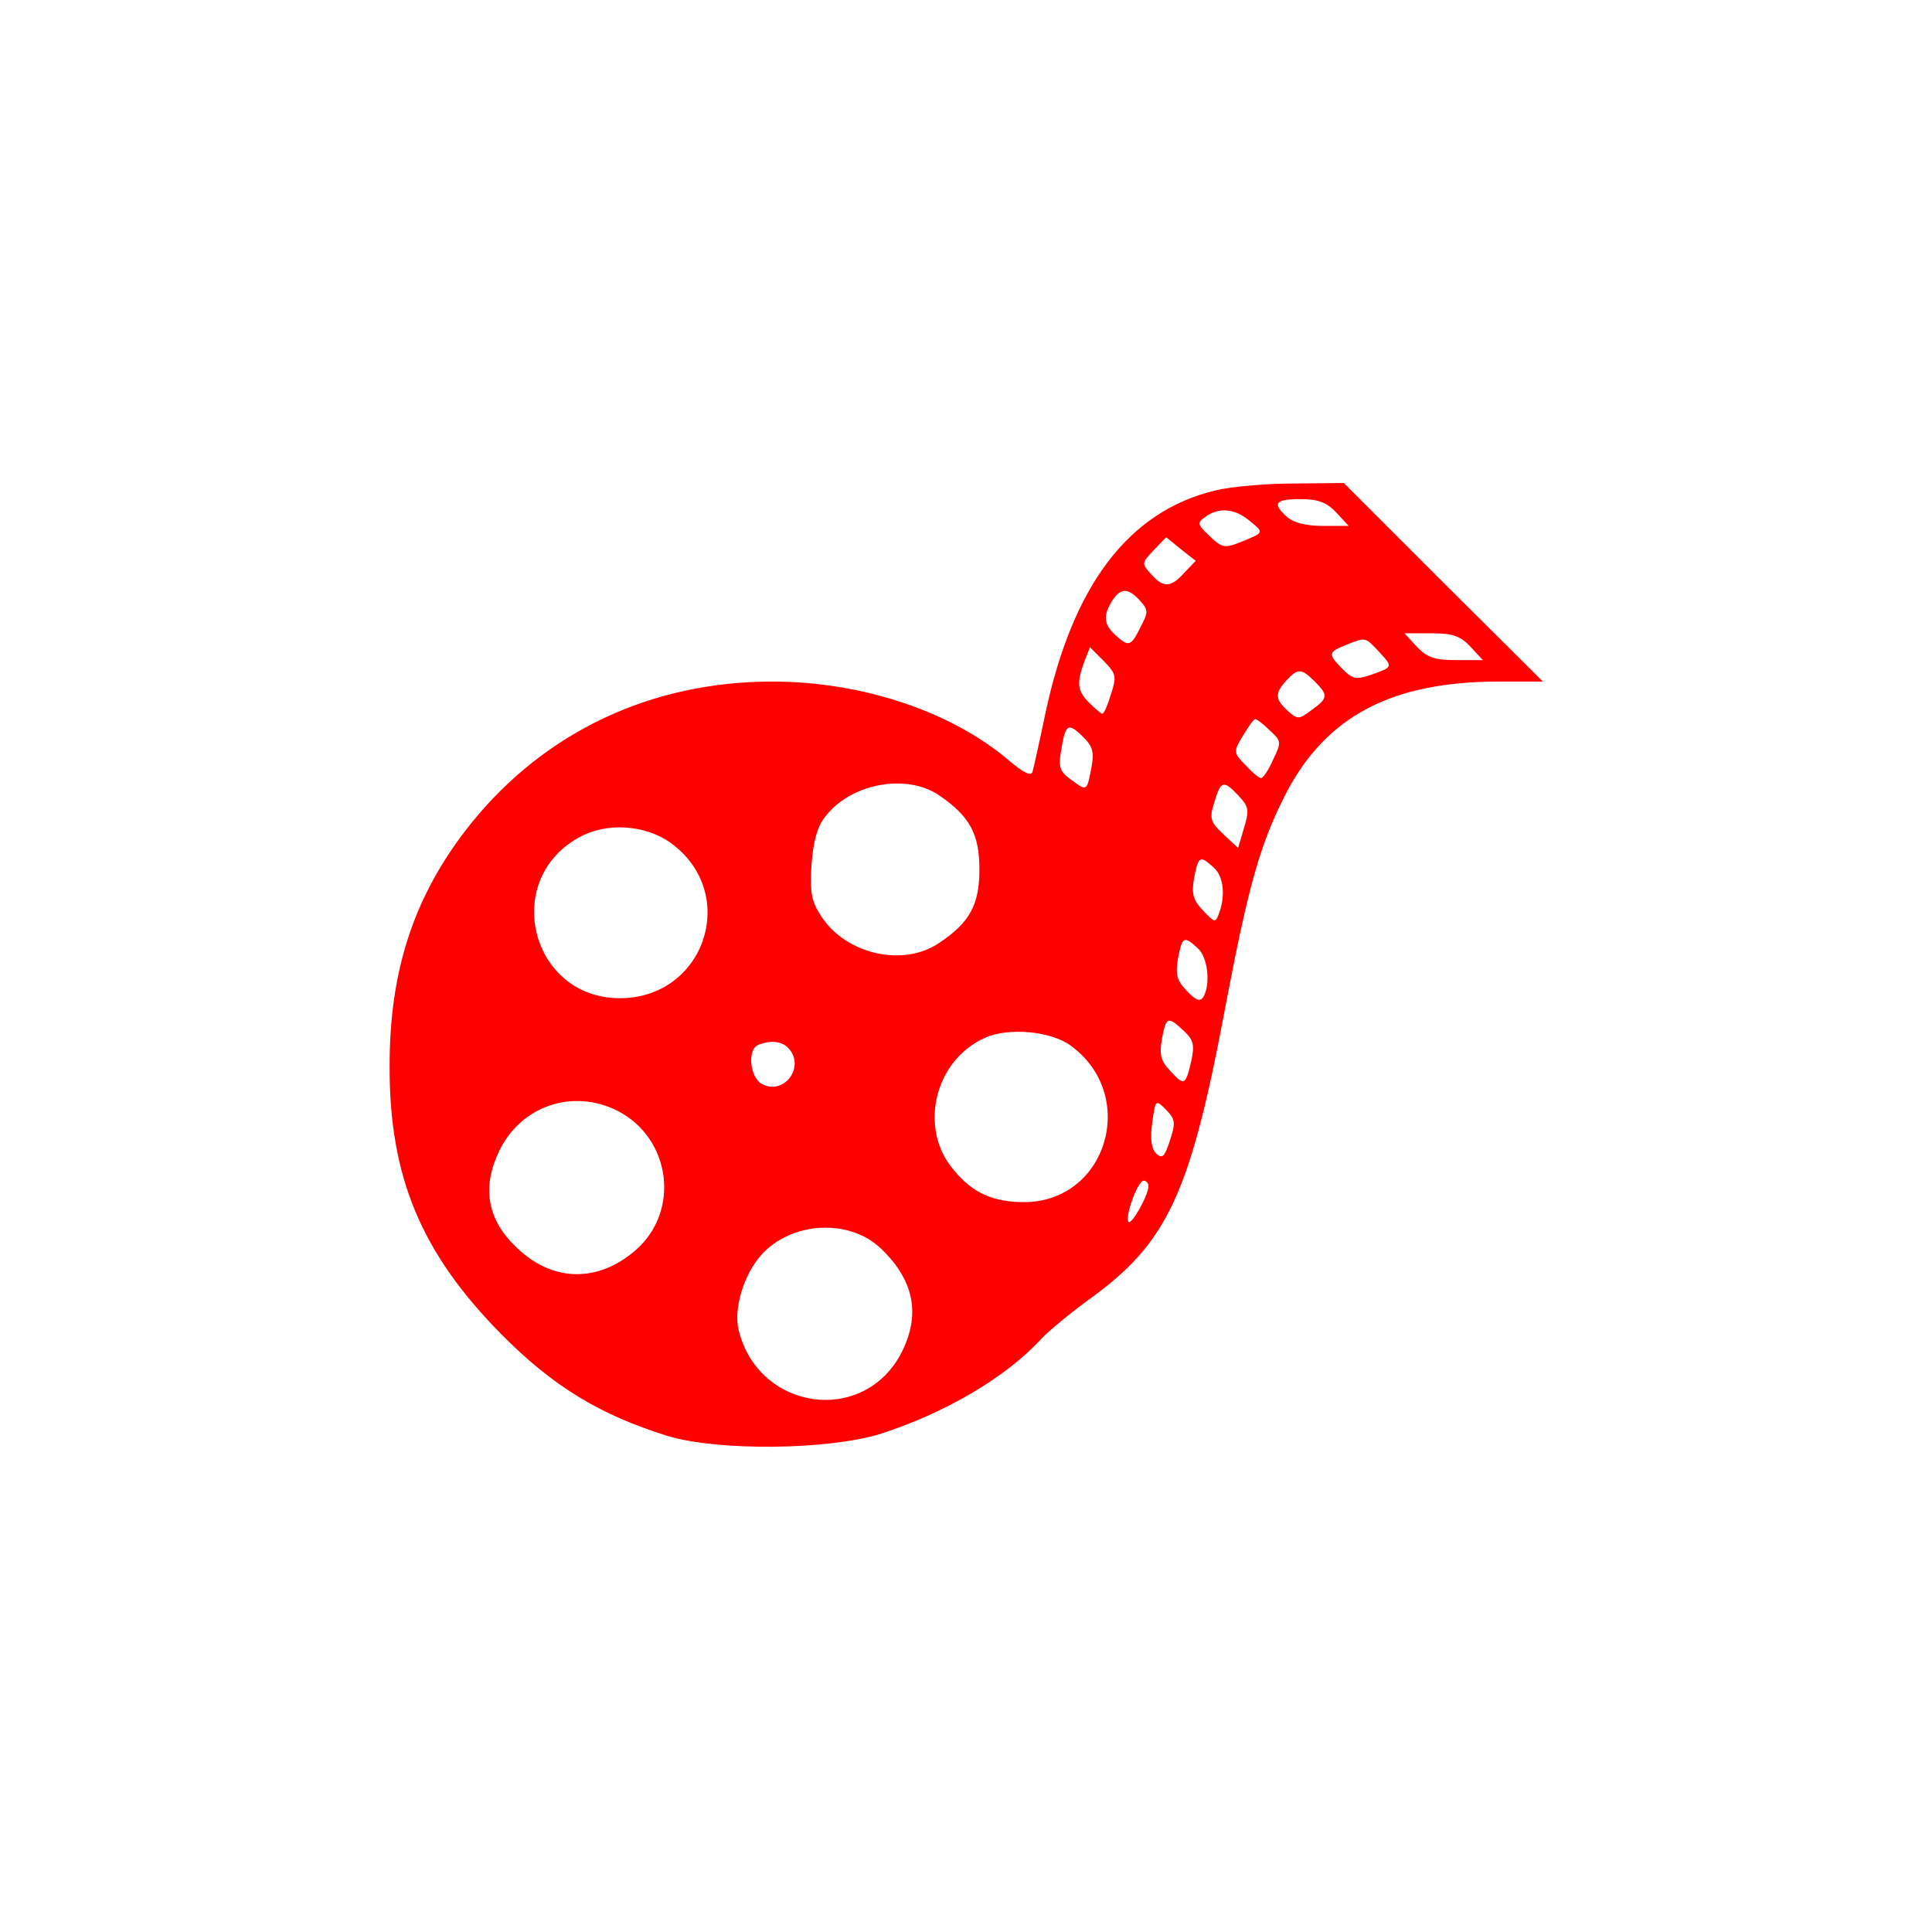
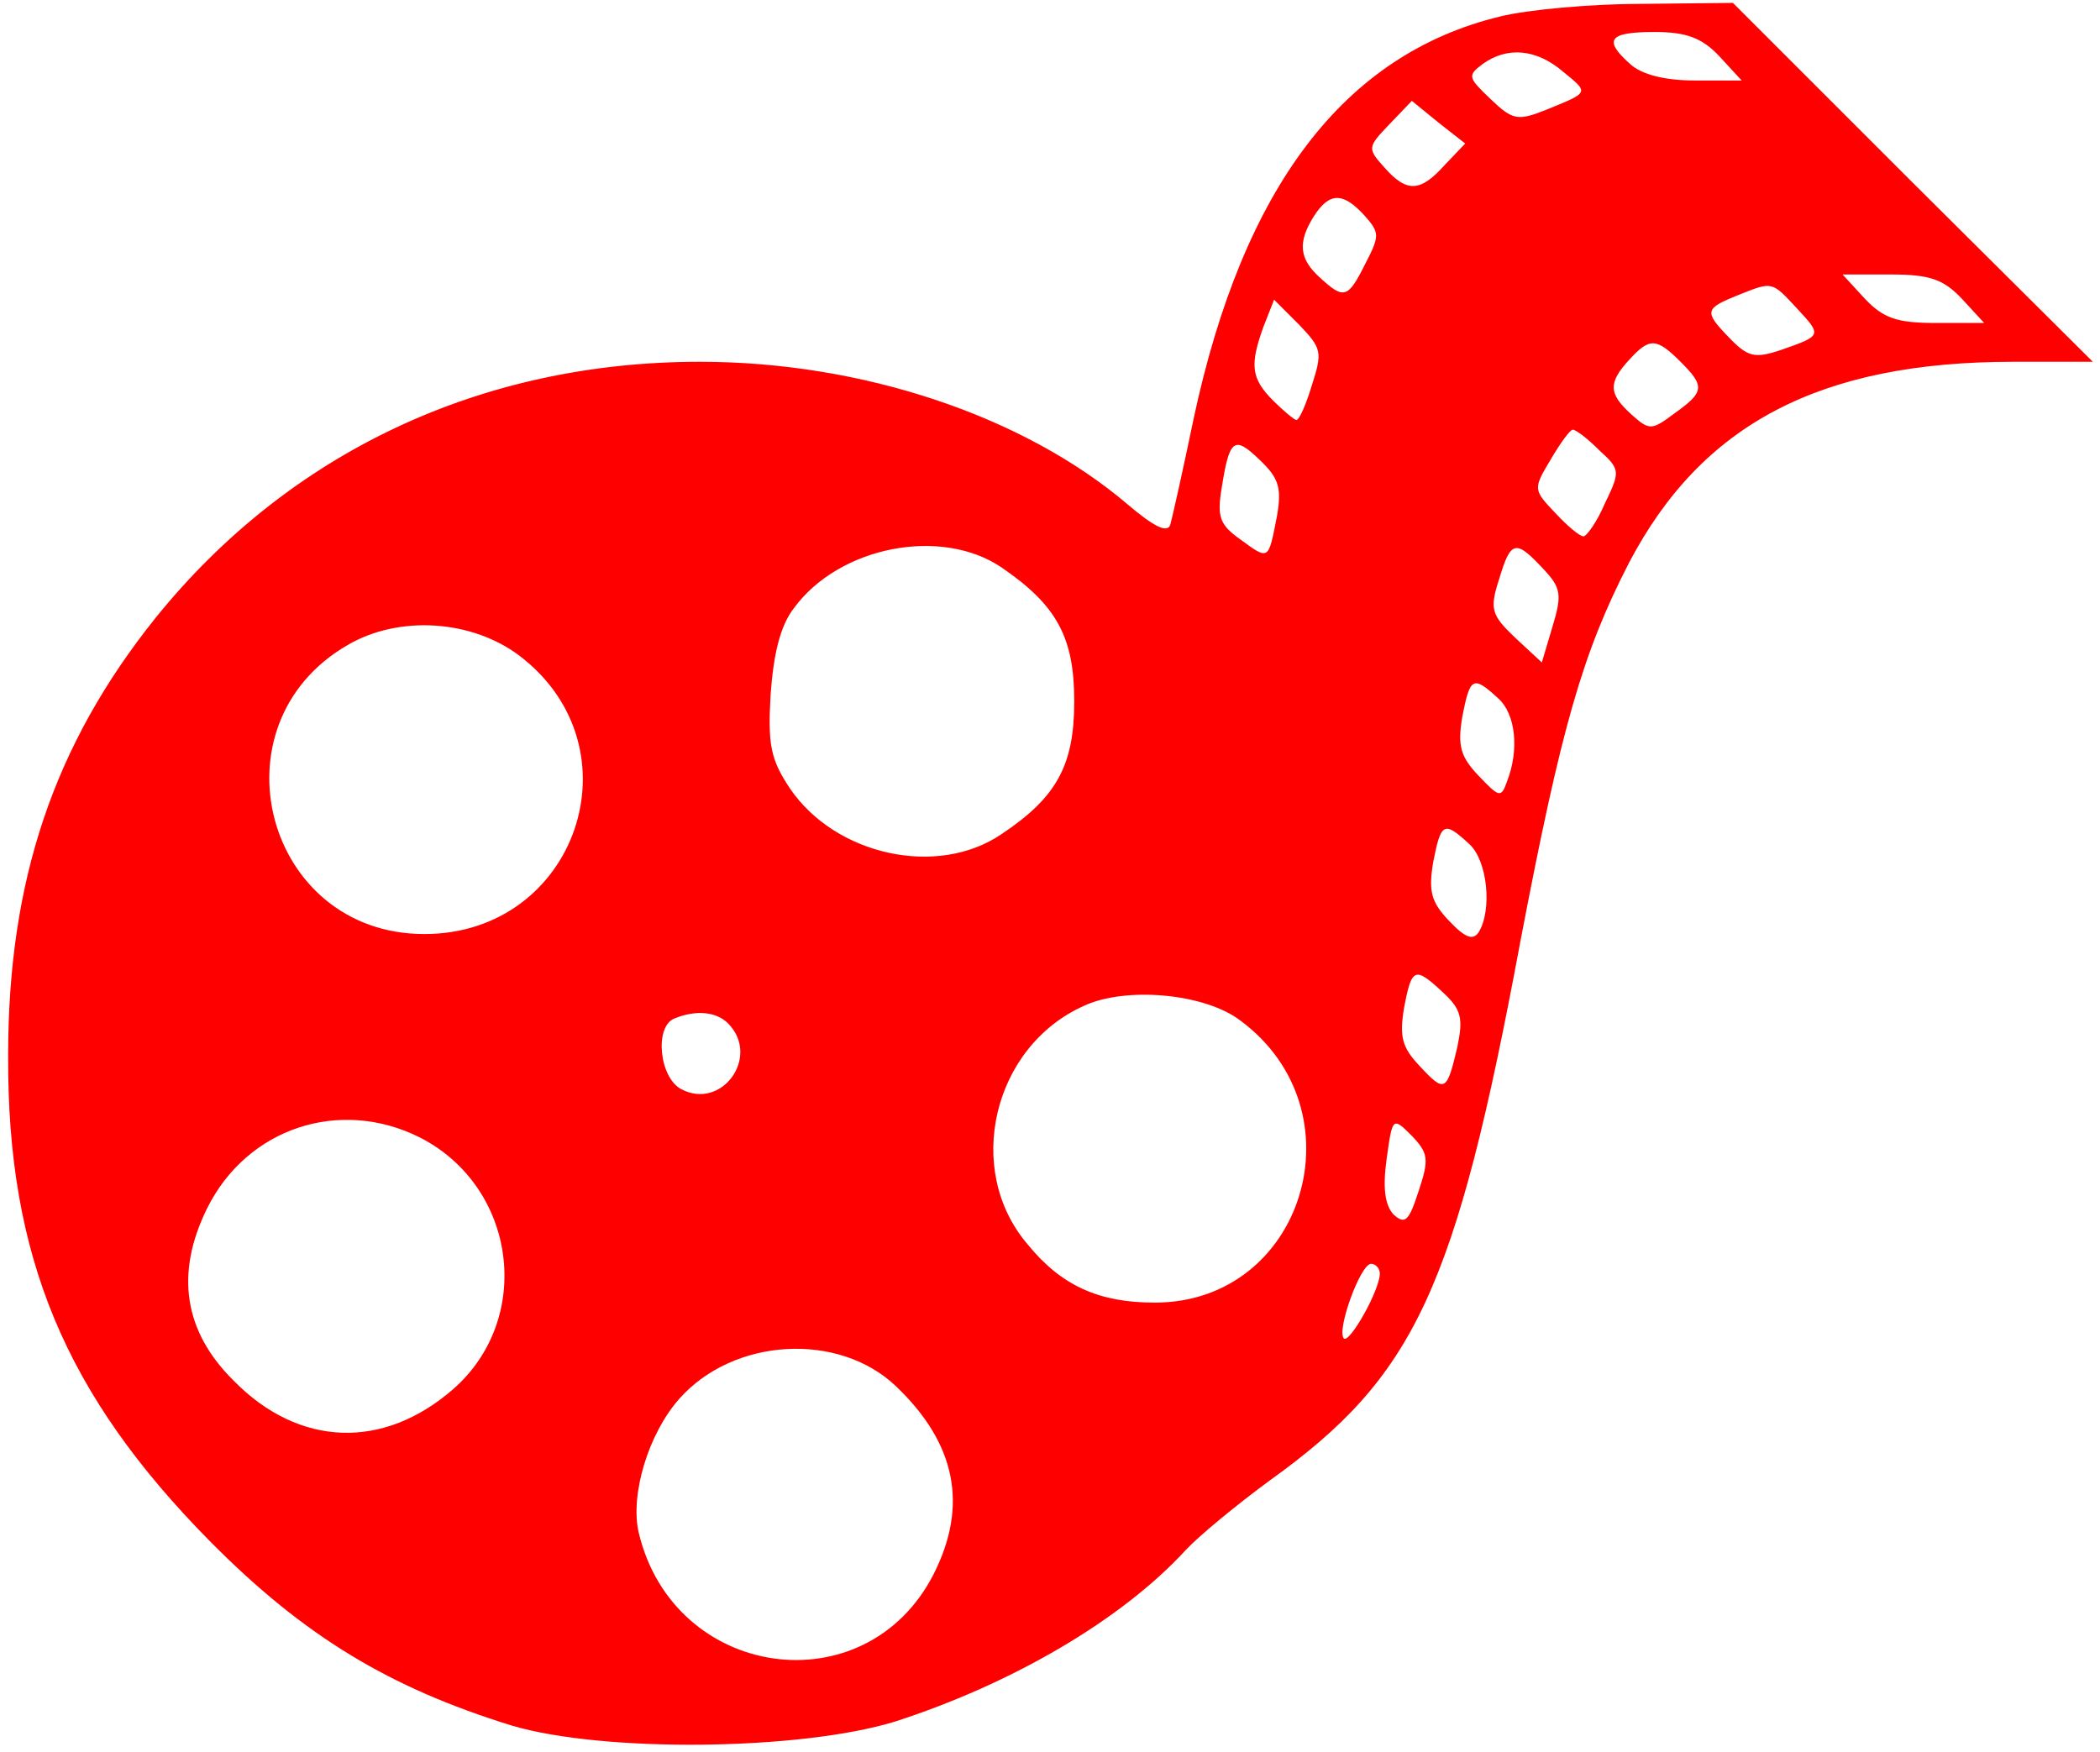
- <svg xmlns="http://www.w3.org/2000/svg" version="1.0" width="360pt" height="360pt" viewBox="0 0 360 360" preserveAspectRatio="xMidYMid meet">
-   <g transform="translate(0,360) scale(0.1,-0.1)" fill="#ff0000" stroke="none">
-     <path d="M2264 2686 c-161 -39 -265 -176 -316 -415 -11 -53 -22 -102 -24 -109 -3 -9 -17 -2 -44 21 -107 91 -273 147 -441 147 -225 0 -423 -93 -561 -264 -105 -131 -152 -271 -152 -451 -1 -208 59 -350 208 -501 97 -98 185 -151 311 -190 94 -28 297 -26 395 4 121 39 234 105 300 177 14 15 53 47 87 72 149 107 191 196 258 556 42 220 64 297 112 390 75 143 197 207 396 207 l82 0 -186 185 -185 185 -95 -1 c-51 0 -117 -6 -145 -13z m226 -41 l23 -25 -48 0 c-31 0 -55 6 -67 17 -28 25 -22 33 25 33 33 0 49 -6 67 -25z m-161 -16 c27 -22 27 -21 -17 -39 -30 -12 -35 -11 -58 11 -23 22 -24 24 -8 36 25 18 55 16 83 -8z m-122 -96 c-25 -28 -39 -29 -62 -3 -18 20 -18 21 5 45 l23 24 27 -22 28 -22 -21 -22z m-83 -52 c16 -18 16 -21 1 -50 -18 -36 -22 -37 -47 -14 -21 19 -23 36 -6 63 16 25 30 25 52 1z m616 -86 l23 -25 -50 0 c-40 0 -54 5 -73 25 l-23 25 50 0 c40 0 54 -5 73 -25z m-170 -10 c26 -28 26 -28 -17 -43 -27 -9 -34 -7 -54 14 -25 26 -24 29 11 43 35 14 34 14 60 -14z m-500 -79 c-6 -20 -13 -36 -16 -36 -2 0 -13 9 -24 20 -23 23 -24 37 -10 76 l11 28 26 -26 c23 -24 24 -28 13 -62z m380 24 c25 -25 25 -31 -6 -53 -24 -18 -26 -18 -45 -1 -23 21 -24 32 -2 56 21 23 28 23 53 -2z m-84 -91 c22 -20 22 -22 6 -55 -8 -19 -19 -34 -22 -34 -4 0 -17 11 -29 24 -23 24 -23 25 -5 55 10 17 20 31 23 31 3 0 15 -9 27 -21z m-332 -68 c-9 -46 -8 -46 -38 -24 -21 15 -24 23 -19 53 8 51 13 54 39 29 20 -19 23 -29 18 -58z m-284 -53 c57 -39 75 -72 75 -138 0 -66 -18 -99 -75 -137 -66 -45 -171 -22 -218 47 -20 30 -23 45 -20 97 3 42 10 71 24 89 47 64 152 84 214 42z m558 -1 c19 -20 20 -27 10 -60 l-11 -37 -28 26 c-24 23 -26 29 -16 60 12 40 17 41 45 11z m-1055 -90 c125 -95 59 -287 -98 -287 -164 0 -221 216 -79 298 53 31 128 26 177 -11z m1009 -44 c18 -16 22 -53 9 -86 -6 -17 -8 -16 -29 6 -19 20 -22 31 -17 61 8 41 11 43 37 19z m-30 -150 c19 -17 24 -68 10 -91 -6 -9 -14 -6 -31 12 -18 19 -21 30 -16 60 8 41 11 43 37 19z m-26 -154 c18 -17 20 -26 14 -55 -11 -47 -13 -48 -39 -20 -18 19 -21 30 -16 60 8 42 11 43 41 15z m-210 -28 c126 -93 66 -291 -88 -291 -57 0 -96 17 -131 60 -66 77 -36 204 58 246 43 20 124 13 161 -15z m-528 -3 c34 -34 -6 -90 -48 -68 -23 12 -28 65 -7 73 22 9 43 7 55 -5z m-317 -118 c99 -51 117 -186 34 -259 -72 -63 -159 -60 -226 8 -52 51 -61 111 -28 178 41 83 137 115 220 73z m1029 -55 c-10 -31 -14 -35 -26 -24 -9 10 -11 28 -7 57 6 43 6 44 26 24 17 -18 18 -24 7 -57z m-40 -85 c0 -17 -31 -72 -37 -67 -8 8 17 77 28 77 5 0 9 -5 9 -10z m-499 -116 c62 -59 75 -123 39 -194 -70 -137 -268 -109 -304 43 -9 39 10 102 42 138 56 63 164 69 223 13z" />
-   </g>
+ <svg xmlns="http://www.w3.org/2000/svg" width="181" height="151" viewBox="0 0 181 151">
+   <path d="M129.296 1.421C115.834 4.681 107.139 16.136 102.874 36.119C101.955 40.551 101.035 44.648 100.868 45.233C100.617 45.985 99.446 45.4 97.189 43.477C88.243 35.868 74.363 31.186 60.316 31.186C41.504 31.186 24.949 38.962 13.411 53.259C4.631 64.213 0.702 75.918 0.702 90.968C0.618 108.359 5.635 120.232 18.093 132.857C26.203 141.051 33.561 145.483 44.096 148.743C51.955 151.084 68.928 150.917 77.122 148.409C87.239 145.148 96.687 139.63 102.206 133.61C103.376 132.356 106.637 129.68 109.48 127.59C121.938 118.643 125.449 111.202 131.051 81.102C134.563 62.708 136.403 56.269 140.416 48.494C146.687 36.537 156.887 31.186 173.526 31.186H180.382L164.83 15.718L149.362 0.25L141.419 0.334C137.155 0.334 131.637 0.835 129.296 1.421ZM148.192 4.849L150.115 6.939H146.101C143.509 6.939 141.503 6.437 140.499 5.518C138.158 3.427 138.66 2.758 142.59 2.758C145.349 2.758 146.687 3.26 148.192 4.849ZM134.73 6.186C136.988 8.026 136.988 7.942 133.309 9.447C130.801 10.451 130.383 10.367 128.459 8.527C126.536 6.688 126.453 6.521 127.791 5.518C129.881 4.013 132.389 4.18 134.73 6.186ZM124.53 14.213C122.439 16.554 121.269 16.638 119.346 14.464C117.841 12.792 117.841 12.708 119.764 10.701L121.687 8.695L123.944 10.534L126.286 12.374L124.53 14.213ZM117.59 18.561C118.928 20.066 118.928 20.317 117.674 22.741C116.169 25.751 115.834 25.835 113.744 23.912C111.988 22.323 111.821 20.902 113.242 18.644C114.58 16.554 115.751 16.554 117.59 18.561ZM169.094 25.751L171.018 27.842H166.837C163.493 27.842 162.322 27.424 160.733 25.751L158.81 23.661H162.991C166.335 23.661 167.506 24.079 169.094 25.751ZM154.881 26.587C157.054 28.929 157.054 28.929 153.459 30.183C151.202 30.935 150.616 30.768 148.944 29.012C146.854 26.838 146.938 26.587 149.864 25.417C152.79 24.246 152.707 24.246 154.881 26.587ZM113.075 33.193C112.573 34.865 111.988 36.203 111.737 36.203C111.57 36.203 110.65 35.45 109.731 34.531C107.808 32.608 107.724 31.437 108.894 28.176L109.814 25.835L111.988 28.009C113.911 30.016 113.995 30.35 113.075 33.193ZM144.847 31.186C146.938 33.276 146.938 33.778 144.346 35.617C142.339 37.123 142.172 37.123 140.583 35.701C138.66 33.945 138.576 33.026 140.416 31.019C142.172 29.096 142.757 29.096 144.847 31.186ZM137.824 38.795C139.663 40.467 139.663 40.634 138.326 43.393C137.657 44.982 136.737 46.236 136.486 46.236C136.152 46.236 135.065 45.316 134.061 44.229C132.138 42.223 132.138 42.139 133.643 39.631C134.479 38.209 135.316 37.039 135.566 37.039C135.817 37.039 136.821 37.791 137.824 38.795ZM110.065 44.48C109.313 48.326 109.396 48.326 106.888 46.487C105.132 45.233 104.881 44.564 105.299 42.056C105.968 37.791 106.386 37.541 108.56 39.631C110.232 41.219 110.483 42.056 110.065 44.48ZM86.32 48.912C91.085 52.172 92.59 54.932 92.59 60.45C92.59 65.968 91.085 68.728 86.32 71.905C80.801 75.667 72.022 73.744 68.092 67.975C66.42 65.467 66.169 64.213 66.42 59.865C66.671 56.353 67.256 53.928 68.427 52.423C72.356 47.072 81.136 45.4 86.32 48.912ZM132.974 48.995C134.563 50.667 134.647 51.253 133.811 54.012L132.891 57.106L130.55 54.932C128.543 53.009 128.376 52.507 129.212 49.915C130.215 46.571 130.633 46.487 132.974 48.995ZM44.765 56.52C55.216 64.463 49.698 80.517 36.571 80.517C22.859 80.517 18.093 62.457 29.966 55.601C34.397 53.009 40.668 53.427 44.765 56.52ZM129.128 60.199C130.633 61.537 130.968 64.631 129.881 67.39C129.379 68.811 129.212 68.728 127.456 66.888C125.868 65.216 125.617 64.296 126.035 61.788C126.704 58.36 126.954 58.193 129.128 60.199ZM126.62 72.741C128.209 74.162 128.627 78.426 127.456 80.349C126.954 81.102 126.286 80.851 124.864 79.346C123.359 77.757 123.108 76.838 123.526 74.329C124.195 70.901 124.446 70.734 126.62 72.741ZM124.446 85.617C125.951 87.038 126.118 87.791 125.617 90.216C124.697 94.145 124.53 94.229 122.356 91.888C120.851 90.299 120.6 89.379 121.018 86.871C121.687 83.359 121.938 83.276 124.446 85.617ZM106.888 87.958C117.423 95.734 112.406 112.289 99.53 112.289C94.764 112.289 91.503 110.868 88.577 107.272C83.059 100.834 85.567 90.216 93.426 86.704C97.022 85.032 103.794 85.617 106.888 87.958ZM62.741 88.209C65.584 91.052 62.239 95.734 58.728 93.894C56.805 92.891 56.387 88.46 58.142 87.791C59.982 87.038 61.738 87.206 62.741 88.209ZM36.236 98.075C44.514 102.339 46.019 113.627 39.079 119.73C33.059 124.998 25.785 124.747 20.183 119.061C15.835 114.797 15.083 109.781 17.842 104.179C21.27 97.239 29.297 94.563 36.236 98.075ZM122.272 102.674C121.436 105.266 121.102 105.6 120.098 104.68C119.346 103.844 119.179 102.339 119.513 99.914C120.015 96.319 120.015 96.236 121.687 97.908C123.108 99.413 123.192 99.914 122.272 102.674ZM118.928 109.781C118.928 111.202 116.336 115.801 115.834 115.383C115.165 114.714 117.256 108.944 118.175 108.944C118.593 108.944 118.928 109.363 118.928 109.781ZM77.206 119.479C82.39 124.413 83.477 129.764 80.467 135.7C74.614 147.155 58.059 144.814 55.049 132.105C54.296 128.844 55.885 123.576 58.561 120.566C63.243 115.299 72.273 114.797 77.206 119.479Z" fill="red" />
</svg>
